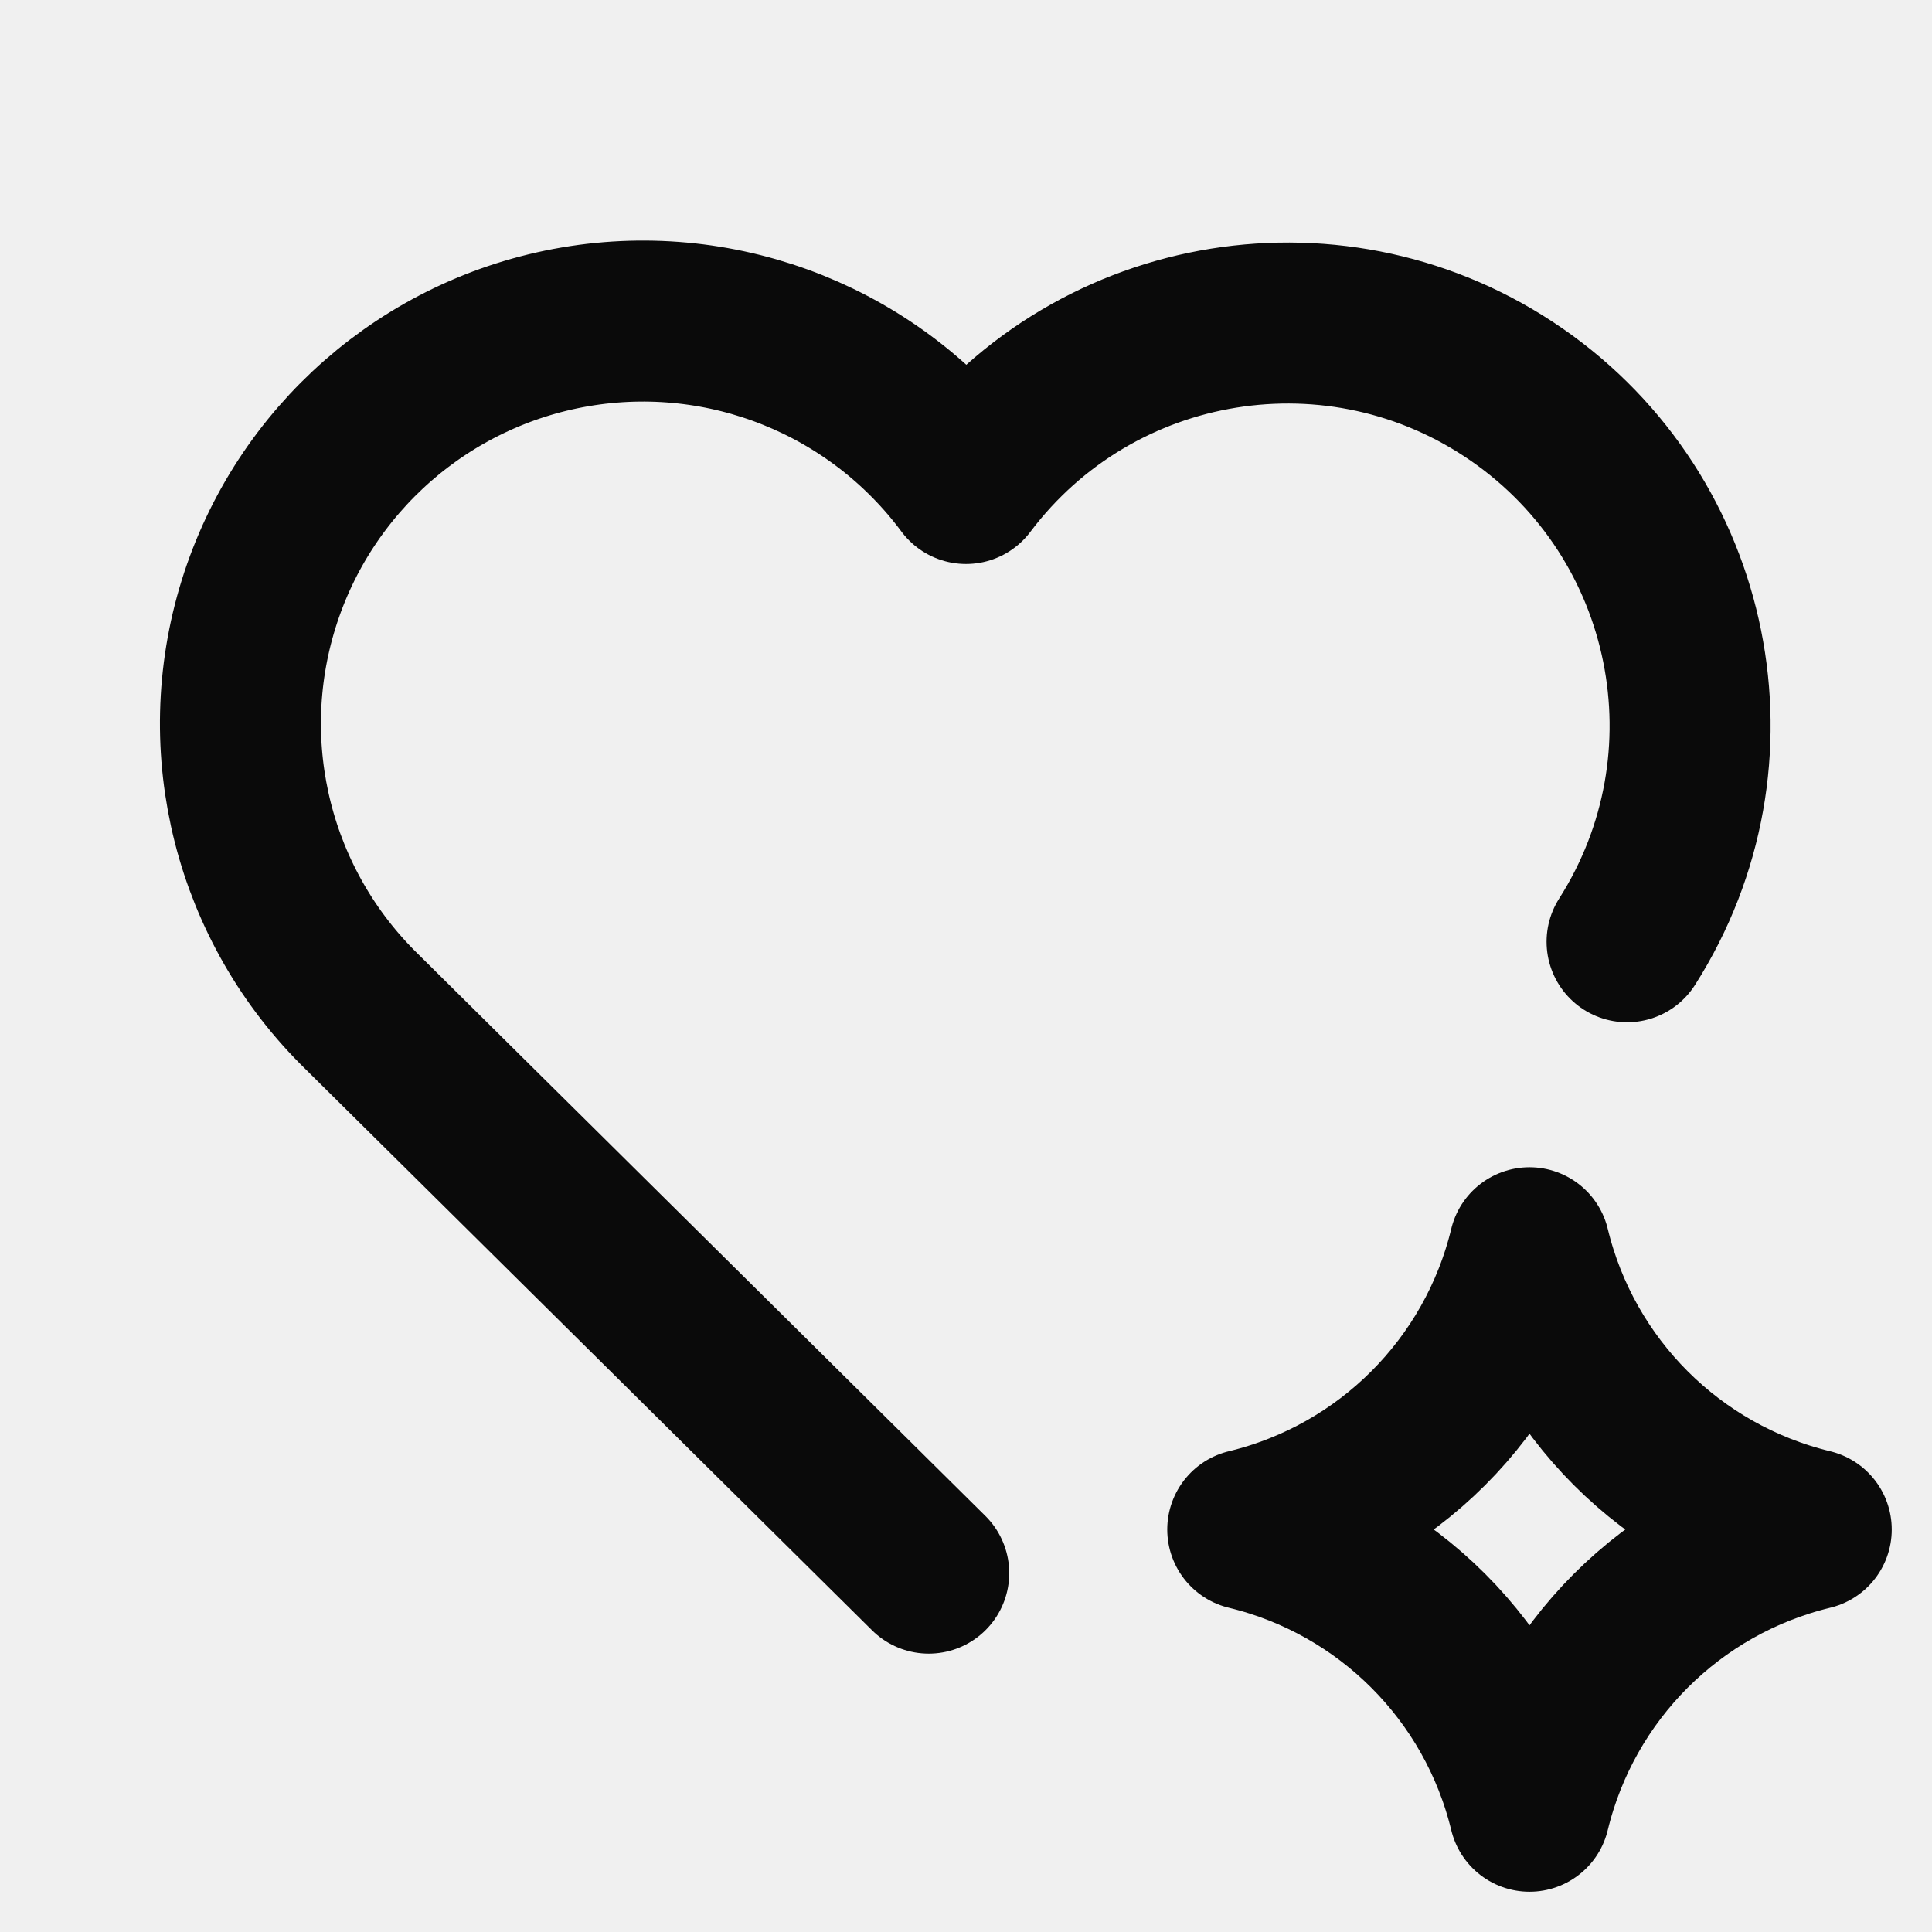
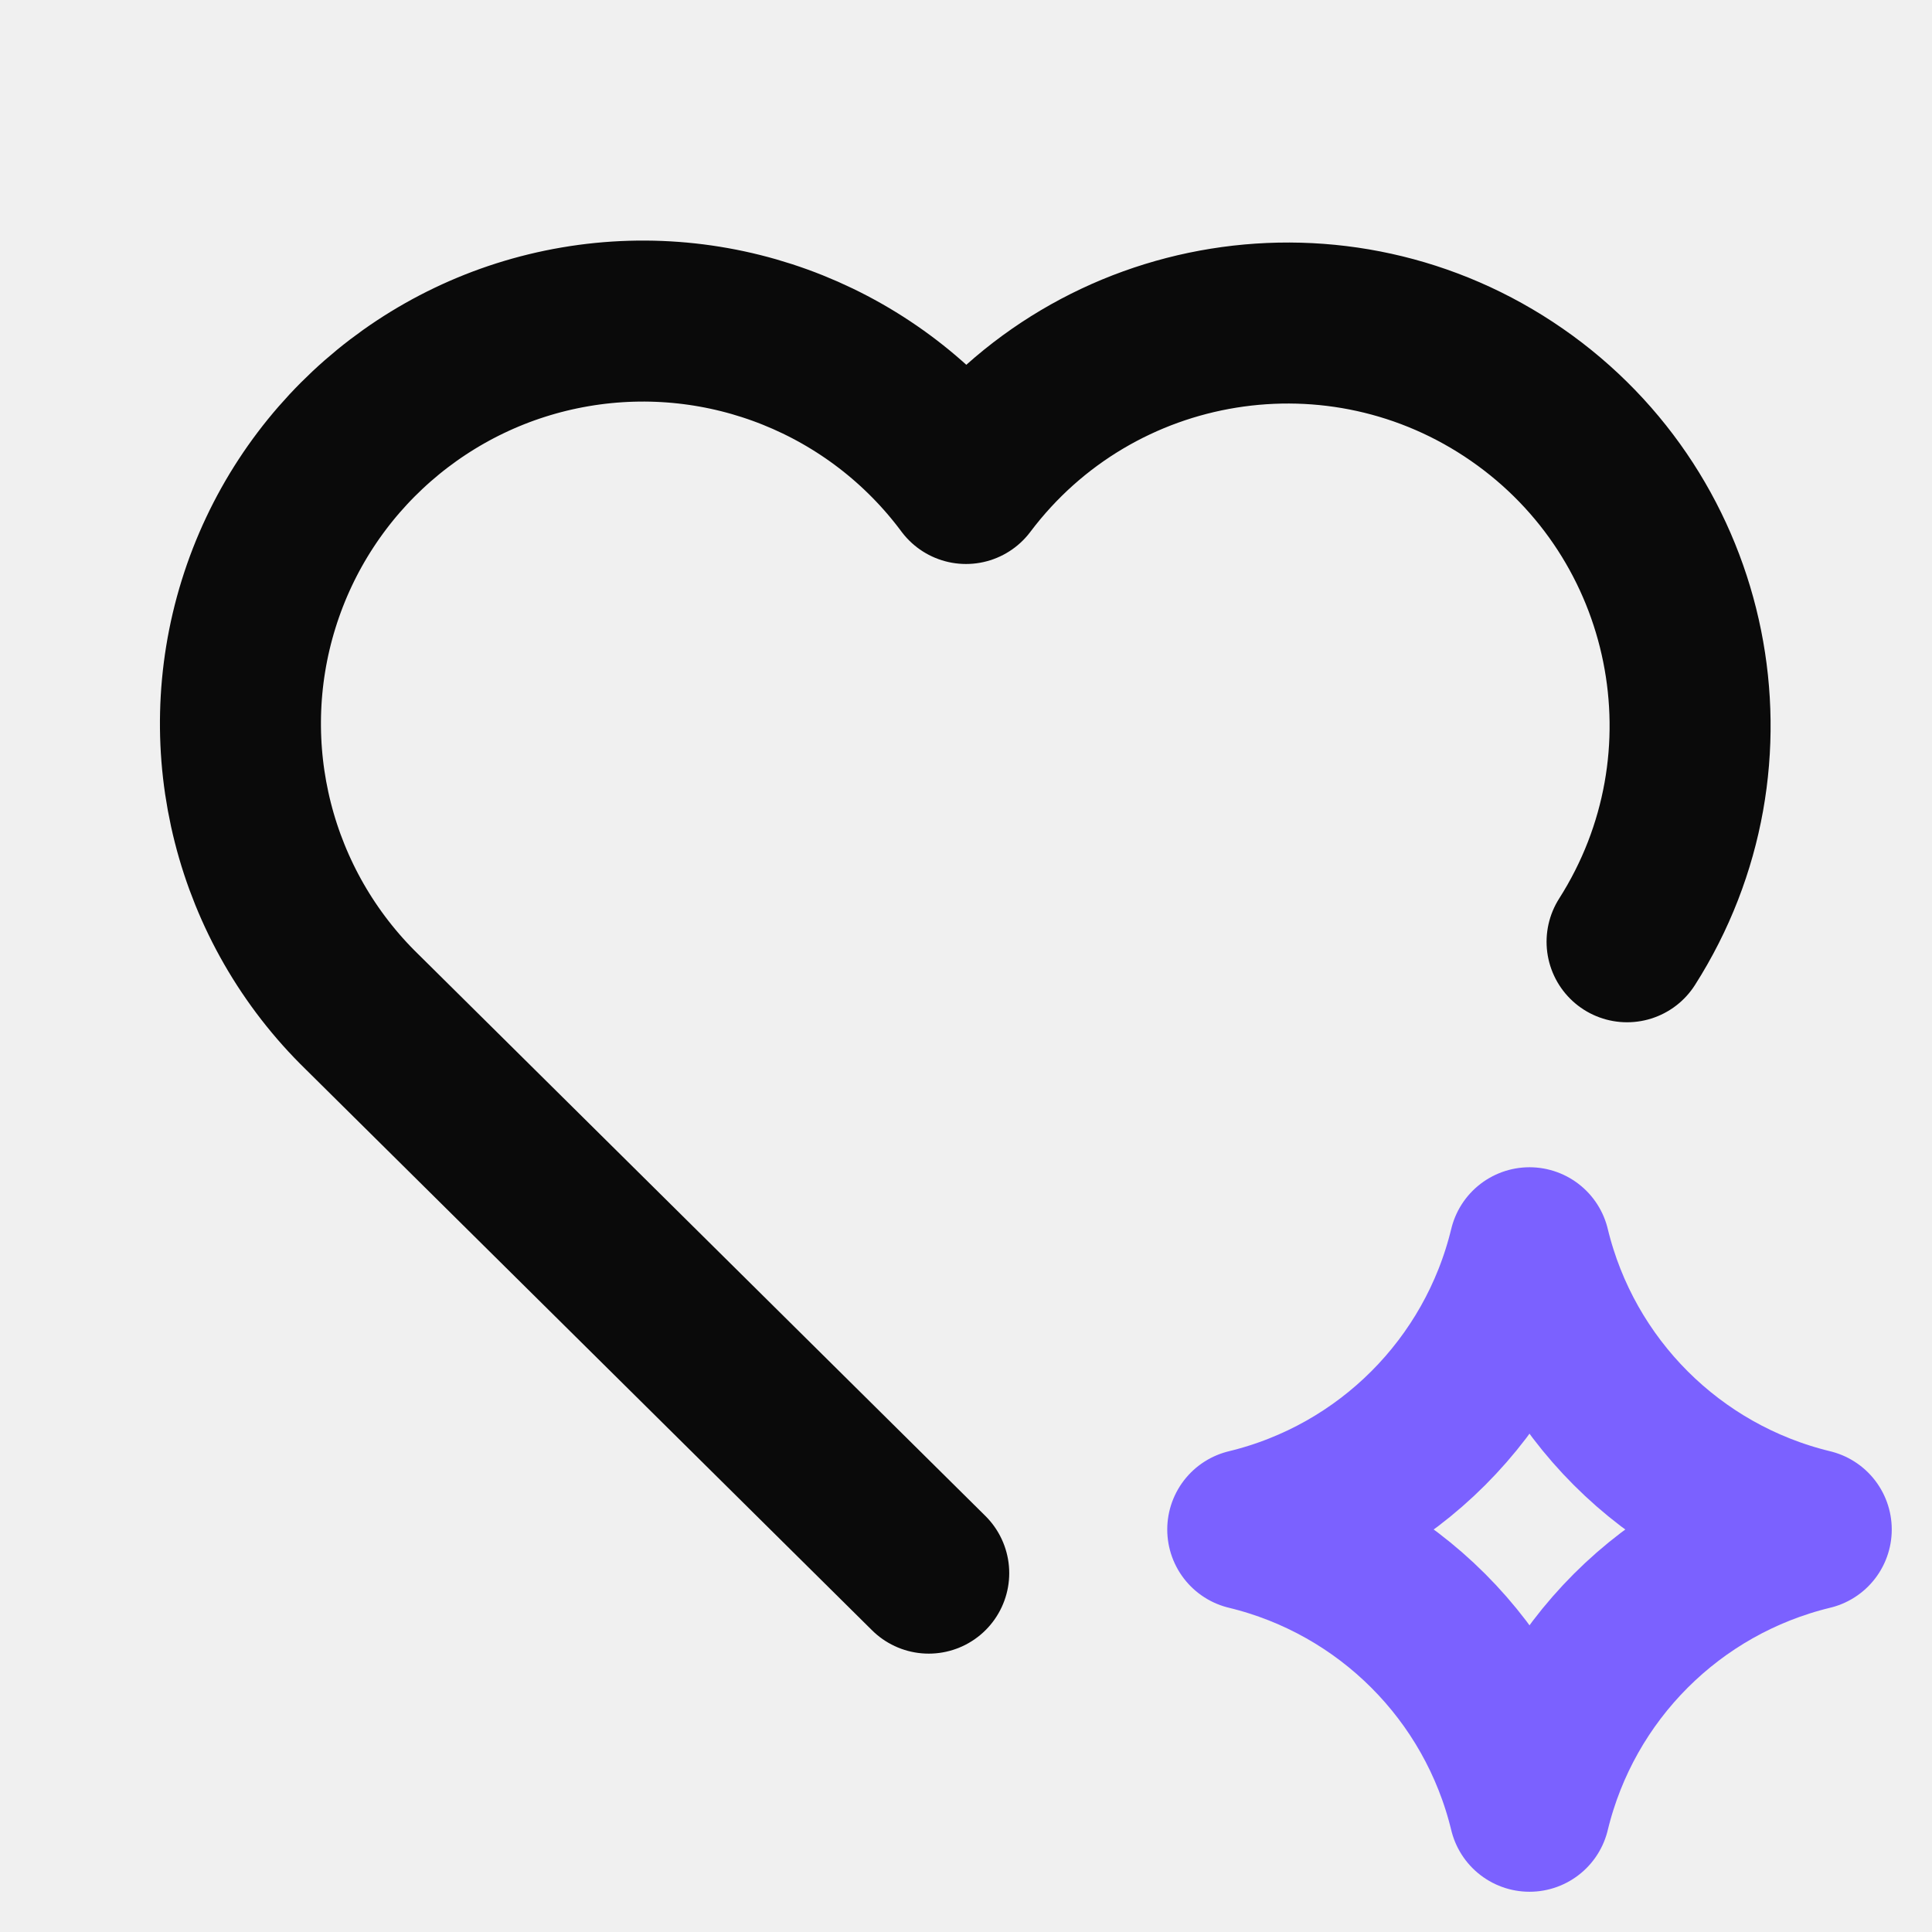
<svg xmlns="http://www.w3.org/2000/svg" width="24" height="24" viewBox="0 0 24 24" fill="none" stroke="currentColor" stroke-width="2" stroke-linecap="round" stroke-linejoin="round">
  <style>
-     path { stroke: #0a0a0a; }
+     /* el corazón sigue al tema de la pestaña; el destello no. Al quedarse
+        violeta en claro y en oscuro es el punto fijo por el que se reconoce el
+        icono de reojo en una barra de pestañas. El violeta es el del
+        .flair-circle de global.css */
+     .corazon { stroke: #0a0a0a; }
    @media (prefers-color-scheme: dark) {
-       path { stroke: #ffffff; }
+       .corazon { stroke: #ffffff; }
    }
+     .destello { stroke: #7b61ff; }
  </style>
-   <path d="M11.537 19.542l-7.037 -6.97a5 5 0 1 1 7.5 -6.566a5 5 0 0 1 8.212 5.693" />
-   <path d="M19 22.5a4.75 4.75 0 0 1 3.5 -3.5a4.75 4.75 0 0 1 -3.5 -3.5a4.75 4.75 0 0 1 -3.5 3.5a4.75 4.75 0 0 1 3.5 3.5" />
+   <path class="corazon" d="M11.537 19.542l-7.037 -6.97a5 5 0 1 1 7.5 -6.566a5 5 0 0 1 8.212 5.693" />
+   <path class="destello" d="M19 22.5a4.75 4.75 0 0 1 3.5 -3.5a4.75 4.75 0 0 1 -3.5 -3.5a4.75 4.75 0 0 1 -3.5 3.5a4.75 4.75 0 0 1 3.5 3.5" />
</svg>
